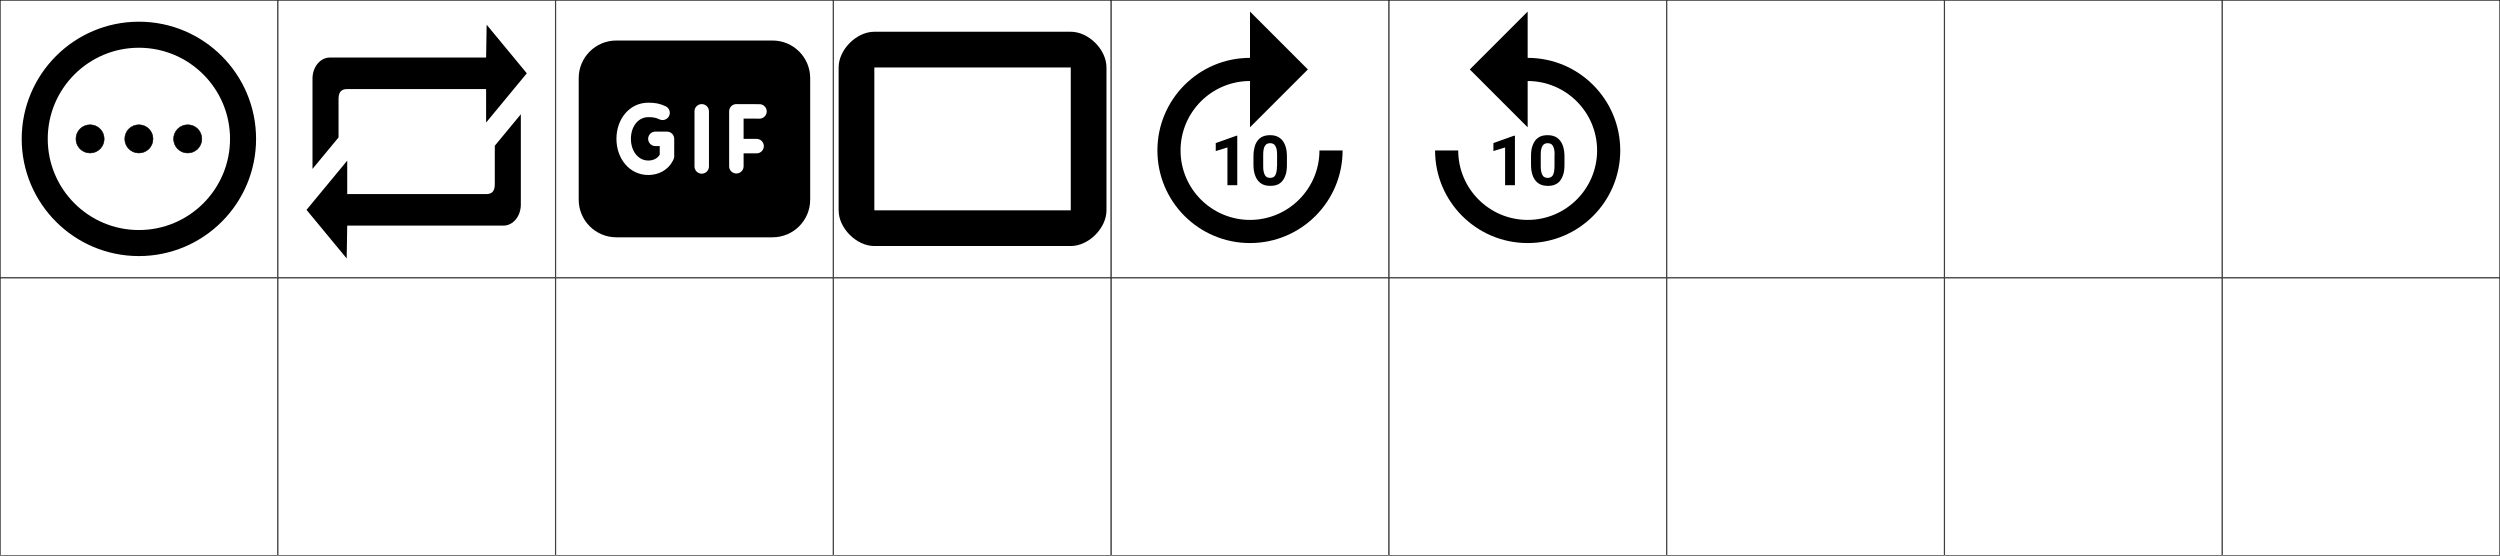
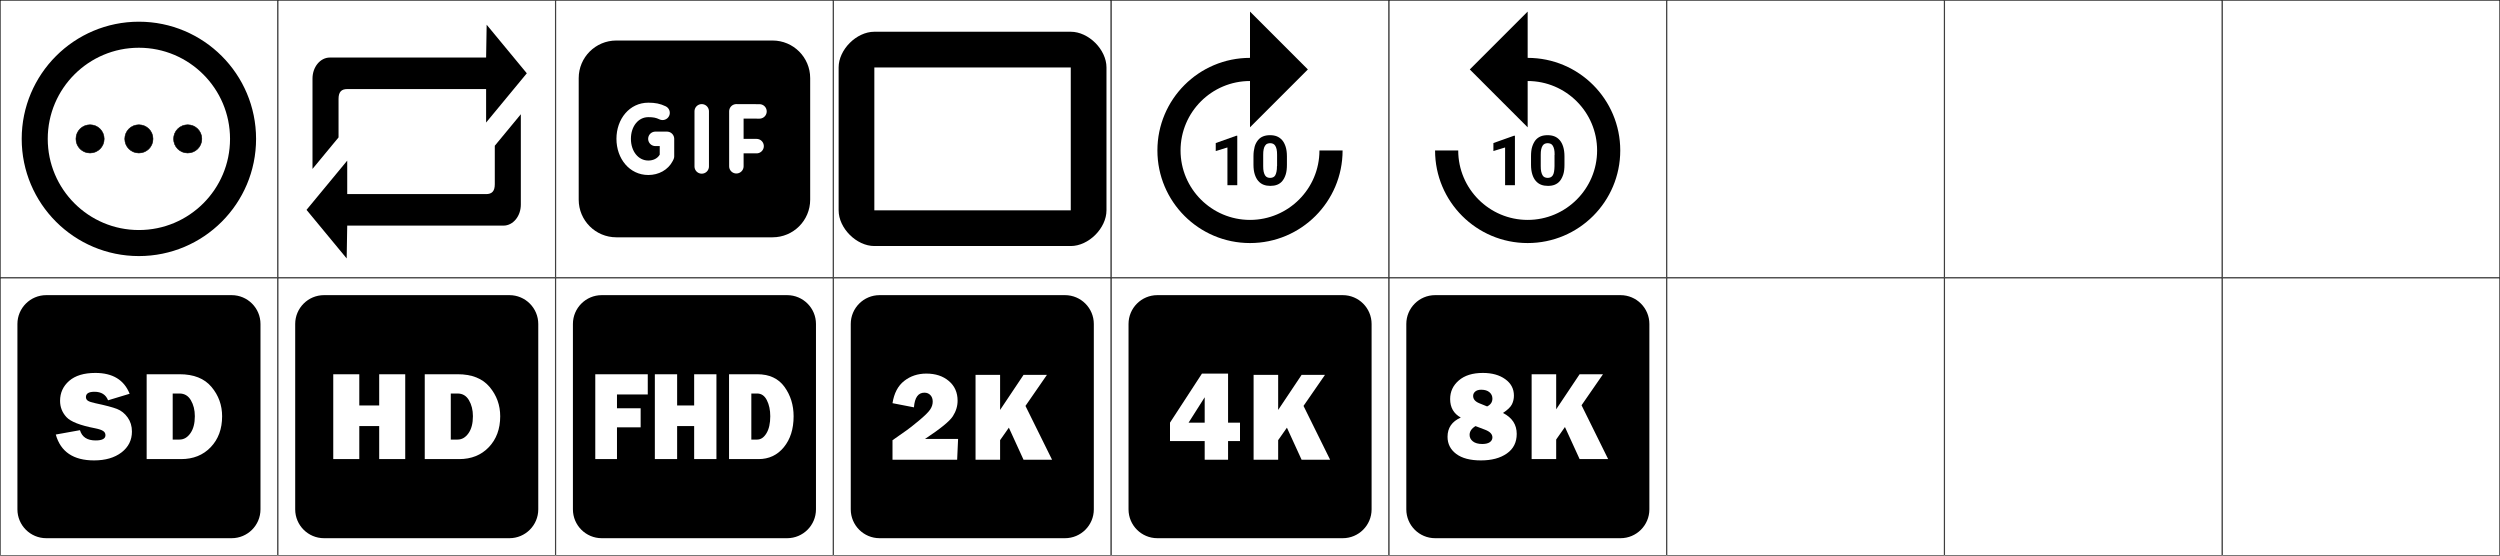
<svg xmlns="http://www.w3.org/2000/svg" viewBox="0 0 216 48">
  <g>
    <use transform="translate(0,0)" href="#rect" width="24" height="24" />
    <use transform="translate(24,0)" href="#rect" width="24" height="24" />
    <use transform="translate(48,0)" href="#rect" width="24" height="24" />
    <use transform="translate(72,0)" href="#rect" width="24" height="24" />
    <use transform="translate(96,0)" href="#rect" width="24" height="24" />
    <use transform="translate(120,0)" href="#rect" width="24" height="24" />
    <use transform="translate(144,0)" href="#rect" width="24" height="24" />
    <use transform="translate(168,0)" href="#rect" width="24" height="24" />
    <use transform="translate(192,0)" href="#rect" width="24" height="24" />
    <use transform="translate(0,24)" href="#rect" width="24" height="24" />
    <use transform="translate(24,24)" href="#rect" width="24" height="24" />
    <use transform="translate(48,24)" href="#rect" width="24" height="24" />
    <use transform="translate(72,24)" href="#rect" width="24" height="24" />
    <use transform="translate(96,24)" href="#rect" width="24" height="24" />
    <use transform="translate(120,24)" href="#rect" width="24" height="24" />
    <use transform="translate(144,24)" href="#rect" width="24" height="24" />
    <use transform="translate(168,24)" href="#rect" width="24" height="24" />
    <use transform="translate(192,24)" href="#rect" width="24" height="24" />
    <use transform="translate(0,0)" href="#more" width="24" height="24" />
    <use transform="translate(24,0)" href="#loop" width="24" height="24" />
    <use transform="translate(48,0)" href="#gif" width="24" height="24" />
    <use transform="translate(72,0)" href="#windowed-fs" width="24" height="24" />
    <use transform="translate(96,0)" href="#skip-forward" width="24" height="24" />
    <use transform="translate(120,0)" href="#skip-backward" width="24" height="24" />
+     <use transform="translate(0,24)" href="#quality-sd" width="24" height="24" />
+     <use transform="translate(24,24)" href="#quality-hd" width="24" height="24" />
+     <use transform="translate(48,24)" href="#quality-fhd" width="24" height="24" />
+     <use transform="translate(72,24)" href="#quality-2k" width="24" height="24" />
+     <use transform="translate(96,24)" href="#quality-4k" width="24" height="24" />
+     <use transform="translate(120,24)" href="#quality-8k" width="24" height="24" />
  </g>
  <defs>
    <symbol id="rect" viewBox="0 0 24 24" stroke="currentColor">
      <rect x="0" y="0" width="24" height="24" fill="none" stroke-width="0.1" />
    </symbol>
    <symbol id="more" viewBox="0 0 512 512" stroke="currentColor" fill="currentColor">
      <circle cx="256" cy="256" r="26" />
      <circle cx="346" cy="256" r="26" />
      <circle cx="166" cy="256" r="26" />
      <path d="M448,256c0-106-86-192-192-192S64,150,64,256s86,192,192,192S448,362,448,256Z" stroke="currentColor" style="fill:none;stroke-width:48px" />
    </symbol>
    <symbol id="loop" viewBox="0 0 32 32" fill="currentColor">
      <path d="M 25 21.225 c 0 0.807 -0.333 1.135 -1 1.135 h -16 v -3.857 l -4.688 5.673 l 4.625 5.596 l 0.063 -3.781 h 18 c 1.104 0 2 -1.084 2 -2.42 v -10.411 l -3 3.63 v 4.436 z M 7 11.395 c 0 -0.807 0.333 -1.135 1 -1.135 h 16 v 3.857 l 4.688 -5.673 l -4.625 -5.596 l -0.063 3.781 h -18 c -1.104 0 -2 1.084 -2 2.42 v 10.411 l 3 -3.63 v -4.436 z" />
    </symbol>
    <symbol id="gif" viewBox="0 0 24 24" fill="currentColor">
      <path d="M 18.75 3.501 C 20.545 3.501 22 4.956 22 6.75 L 22 17.253 C 22 19.048 20.545 20.503 18.75 20.503 L 5.25 20.503 C 3.455 20.503 2 19.048 2 17.253 L 2 6.75 C 2 4.956 3.455 3.501 5.25 3.501 L 18.75 3.501 Z M 8.015 8.872 C 6.388 8.872 5.261 10.282 5.261 11.994 C 5.261 13.708 6.389 15.12 8.015 15.12 C 8.902 15.12 9.718 14.693 10.126 13.906 L 10.203 13.744 L 10.226 13.675 L 10.244 13.6 L 10.244 13.6 L 10.252 13.517 L 10.252 11.996 L 10.245 11.904 C 10.205 11.636 9.996 11.424 9.729 11.38 L 9.627 11.371 L 8.625 11.371 L 8.533 11.378 C 8.265 11.418 8.053 11.627 8.009 11.894 L 8 11.996 L 8.007 12.089 C 8.047 12.356 8.256 12.569 8.523 12.613 L 8.625 12.621 L 9.001 12.621 L 9.001 13.355 L 8.995 13.37 C 8.806 13.69 8.443 13.87 8.015 13.87 C 7.149 13.87 6.511 13.071 6.511 11.994 C 6.511 10.918 7.148 10.122 8.015 10.122 C 8.436 10.122 8.676 10.168 8.976 10.312 C 9.287 10.462 9.66 10.33 9.81 10.019 C 9.959 9.708 9.828 9.335 9.517 9.185 C 9.034 8.953 8.611 8.872 8.015 8.872 Z M 12.629 8.994 C 12.315 8.994 12.055 9.225 12.011 9.527 L 12.004 9.619 L 12.004 14.381 L 12.011 14.473 C 12.055 14.775 12.315 15.006 12.629 15.006 C 12.943 15.006 13.203 14.775 13.247 14.473 L 13.254 14.381 L 13.254 9.619 L 13.247 9.527 C 13.203 9.225 12.943 8.994 12.629 8.994 Z M 17.622 9.001 L 15.625 8.994 C 15.311 8.993 15.05 9.223 15.005 9.524 L 14.998 9.617 L 14.998 14.365 L 15.004 14.457 C 15.044 14.725 15.254 14.938 15.52 14.982 L 15.623 14.99 L 15.715 14.983 C 15.983 14.944 16.195 14.734 16.239 14.467 L 16.248 14.365 L 16.247 13.25 L 17.37 13.25 L 17.462 13.244 C 17.73 13.204 17.943 12.994 17.987 12.728 L 17.995 12.625 L 17.988 12.533 C 17.948 12.265 17.739 12.053 17.472 12.009 L 17.37 12 L 16.247 12 L 16.247 10.245 L 17.618 10.251 L 17.71 10.244 C 18.012 10.201 18.244 9.942 18.245 9.628 C 18.246 9.314 18.016 9.054 17.715 9.008 L 17.622 9.001 L 15.625 8.994 L 17.622 9.001 Z" />
    </symbol>
    <symbol id="windowed-fs" viewBox="1.3 1.3 21 21" fill="currentColor">
      <path d="M 4.4 3.7 H 19.25 C 20.6 3.7 21.95 5.05 21.95 6.4 V 17.2 C 21.95 18.55 20.6 19.9 19.25 19.9 H 4.4 C 3.05 19.9 1.7 18.55 1.7 17.2 V 6.4 C 1.7 5.05 3.05 3.7 4.4 3.7 M 19.25 6.4 H 4.4 V 17.2 H 19.25 V 6.4" />
    </symbol>
    <symbol id="skip-forward" viewBox="0 0 24 24" fill="currentColor">
      <path d="M18,13c0,3.31-2.69,6-6,6s-6-2.69-6-6s2.69-6,6-6v4l5-5l-5-5v4c-4.42,0-8,3.58-8,8c0,4.42,3.58,8,8,8s8-3.58,8-8H18z" />
      <polygon points="10.9,16 10.9,11.73 10.81,11.73 9.04,12.36 9.04,13.05 10.05,12.74 10.05,16" />
      <path d="M14.32,11.78c-0.18-0.07-0.37-0.1-0.59-0.1s-0.41,0.03-0.59,0.1s-0.33,0.18-0.45,0.33s-0.23,0.34-0.29,0.57 s-0.1,0.5-0.1,0.82v0.74c0,0.32,0.04,0.6,0.11,0.82s0.17,0.42,0.3,0.57s0.28,0.26,0.46,0.33s0.37,0.1,0.59,0.1s0.41-0.03,0.59-0.1 s0.33-0.18,0.45-0.33s0.22-0.34,0.29-0.57s0.1-0.5,0.1-0.82V13.5c0-0.32-0.04-0.6-0.11-0.82s-0.17-0.42-0.3-0.57 S14.49,11.85,14.32,11.78z M14.33,14.35c0,0.19-0.01,0.35-0.04,0.48s-0.06,0.24-0.11,0.32s-0.11,0.14-0.19,0.17 s-0.16,0.05-0.25,0.05s-0.18-0.02-0.25-0.05s-0.14-0.09-0.19-0.17s-0.09-0.19-0.12-0.32s-0.04-0.29-0.04-0.48v-0.97 c0-0.19,0.01-0.35,0.04-0.48s0.06-0.23,0.12-0.31s0.11-0.14,0.19-0.17s0.16-0.05,0.25-0.05s0.18,0.02,0.25,0.05 s0.14,0.09,0.19,0.17s0.09,0.18,0.12,0.31s0.04,0.29,0.04,0.48V14.35z" />
    </symbol>
    <symbol id="skip-backward" viewBox="0 0 24 24" fill="currentColor">
      <path d="M11.99 5V1l-5 5 5 5V7c3.31 0 6 2.69 6 6s-2.69 6-6 6-6-2.69-6-6h-2c0 4.42 3.58 8 8 8s8-3.58 8-8-3.58-8-8-8zm-1.1 11h-.85v-3.26l-1.01.31v-.69l1.77-.63h.09V16zm4.28-1.76c0 .32-.03.6-.1.82s-.17.42-.29.57-.28.26-.45.33-.37.1-.59.1-.41-.03-.59-.1-.33-.18-.46-.33-.23-.34-.3-.57-.11-.5-.11-.82v-.74c0-.32.03-.6.1-.82s.17-.42.29-.57.28-.26.45-.33.37-.1.59-.1.41.03.59.1.33.18.46.33.23.34.3.57.11.5.11.82v.74zm-.85-.86c0-.19-.01-.35-.04-.48s-.07-.23-.12-.31-.11-.14-.19-.17-.16-.05-.25-.05-.18.02-.25.05-.14.09-.19.17-.09.18-.12.31-.04.29-.04.48v.97c0 .19.01.35.04.48s.07.24.12.32.11.14.19.17.16.05.25.05.18-.02.25-.05.14-.09.19-.17.09-.19.11-.32.04-.29.04-.48v-.97z" />
    </symbol>
+     <symbol id="quality-sd" viewBox="0 0 24 24" fill="currentColor">
+       <path d="M 1.505 3.991 C 1.505 2.616 2.622 1.5 3.996 1.5 L 20.014 1.5 C 21.389 1.5 22.506 2.616 22.506 3.991 L 22.506 20.009 C 22.506 21.384 21.389 22.5 20.014 22.5 L 3.996 22.5 C 2.622 22.5 1.505 21.384 1.505 20.009 L 1.505 3.991 Z M 12.671 15.666 L 15.646 15.666 C 16.696 15.666 17.548 15.324 18.203 14.64 C 18.862 13.952 19.191 13.061 19.191 11.965 C 19.191 11.005 18.885 10.16 18.273 9.43 C 17.661 8.699 16.739 8.334 15.507 8.334 L 12.671 8.334 L 12.671 15.666 Z M 14.921 13.979 L 14.921 9.999 L 15.507 9.999 C 15.937 9.999 16.264 10.193 16.49 10.579 C 16.719 10.966 16.834 11.426 16.834 11.96 C 16.834 12.583 16.705 13.075 16.447 13.437 C 16.193 13.798 15.879 13.979 15.507 13.979 L 14.921 13.979 Z M 4.819 13.544 C 5.238 15.034 6.341 15.779 8.128 15.779 C 9.106 15.779 9.895 15.549 10.497 15.091 C 11.098 14.629 11.399 14.028 11.399 13.286 C 11.399 12.817 11.275 12.411 11.028 12.067 C 10.781 11.72 10.473 11.475 10.105 11.331 C 9.736 11.188 9.113 11.023 8.235 10.837 C 7.917 10.769 7.702 10.698 7.591 10.622 C 7.48 10.547 7.424 10.441 7.424 10.305 C 7.424 10.001 7.67 9.849 8.16 9.849 C 8.751 9.849 9.143 10.094 9.337 10.585 L 11.2 10.021 C 10.72 8.821 9.734 8.221 8.241 8.221 C 7.256 8.221 6.501 8.451 5.974 8.909 C 5.451 9.367 5.19 9.942 5.19 10.633 C 5.19 11.17 5.373 11.637 5.738 12.035 C 6.103 12.432 6.928 12.755 8.214 13.002 C 8.551 13.07 8.783 13.149 8.912 13.238 C 9.045 13.324 9.111 13.446 9.111 13.603 C 9.111 13.904 8.828 14.054 8.262 14.054 C 7.535 14.054 7.084 13.759 6.909 13.168 L 4.819 13.544 Z" />
+     </symbol>
+     <symbol id="quality-hd" viewBox="0 0 24 24" fill="currentColor">
+       <path d="M 1.505 3.991 C 1.505 2.616 2.622 1.5 3.996 1.5 L 20.014 1.5 C 21.389 1.5 22.506 2.616 22.506 3.991 L 22.506 20.009 C 22.506 21.384 21.389 22.5 20.014 22.5 L 3.996 22.5 C 2.622 22.5 1.505 21.384 1.505 20.009 L 1.505 3.991 Z M 11.012 8.334 L 8.762 8.334 L 8.762 11.031 L 7.043 11.031 L 7.043 8.334 L 4.793 8.334 L 4.793 15.666 L 7.043 15.666 L 7.043 12.814 L 8.762 12.814 L 8.762 15.666 L 11.012 15.666 L 11.012 8.334 Z M 12.698 15.666 L 15.673 15.666 C 16.722 15.666 17.575 15.324 18.23 14.64 C 18.889 13.952 19.218 13.061 19.218 11.965 C 19.218 11.005 18.912 10.16 18.3 9.43 C 17.688 8.699 16.765 8.334 15.534 8.334 L 12.698 8.334 L 12.698 15.666 Z M 14.948 13.979 L 14.948 9.999 L 15.534 9.999 C 15.963 9.999 16.291 10.193 16.517 10.579 C 16.746 10.966 16.86 11.426 16.86 11.96 C 16.86 12.583 16.731 13.075 16.474 13.437 C 16.219 13.798 15.906 13.979 15.534 13.979 L 14.948 13.979 Z" />
+     </symbol>
+     <symbol id="quality-fhd" viewBox="0 0 24 24" fill="currentColor">
+       <path d="M 1.5 3.991 C 1.5 2.616 2.616 1.5 3.991 1.5 L 20.009 1.5 C 21.384 1.5 22.5 2.616 22.5 3.991 L 22.5 20.009 C 22.5 21.384 21.384 22.5 20.009 22.5 L 3.991 22.5 C 2.616 22.5 1.5 21.384 1.5 20.009 L 1.5 3.991 Z M 14.989 15.666 L 17.535 15.666 C 18.433 15.666 19.162 15.324 19.723 14.64 C 20.287 13.952 20.568 13.061 20.568 11.965 C 20.568 11.005 20.307 10.16 19.783 9.43 C 19.259 8.699 18.47 8.334 17.416 8.334 L 14.989 8.334 L 14.989 15.666 Z M 16.915 13.979 L 16.915 9.999 L 17.416 9.999 C 17.784 9.999 18.064 10.193 18.257 10.579 C 18.453 10.966 18.551 11.426 18.551 11.96 C 18.551 12.583 18.441 13.075 18.22 13.437 C 18.003 13.798 17.735 13.979 17.416 13.979 L 16.915 13.979 Z M 7.352 12.921 L 7.352 11.272 L 5.307 11.272 L 5.307 10.08 L 7.967 10.08 L 7.967 8.334 L 3.432 8.334 L 3.432 15.666 L 5.307 15.666 L 5.307 12.921 L 7.352 12.921 Z M 13.9 8.334 L 11.975 8.334 L 11.975 11.031 L 10.504 11.031 L 10.504 8.334 L 8.579 8.334 L 8.579 15.666 L 10.504 15.666 L 10.504 12.814 L 11.975 12.814 L 11.975 15.666 L 13.9 15.666 L 13.9 8.334 Z" />
+     </symbol>
+     <symbol id="quality-2k" viewBox="0 0 24 24" fill="currentColor">
+       <path d="M 1.505 3.991 C 1.505 2.616 2.622 1.5 3.996 1.5 L 20.014 1.5 C 21.389 1.5 22.506 2.616 22.506 3.991 L 22.506 20.009 C 22.506 21.384 21.389 22.5 20.014 22.5 L 3.996 22.5 C 2.622 22.5 1.505 21.384 1.505 20.009 L 1.505 3.991 Z M 18.899 15.722 L 16.6 11.071 L 18.453 8.391 L 16.433 8.391 L 14.408 11.42 L 14.408 8.391 L 12.287 8.391 L 12.287 15.722 L 14.408 15.722 L 14.408 14.03 L 15.166 12.951 L 16.433 15.722 L 18.899 15.722 Z M 10.779 13.923 L 7.921 13.923 C 9.25 13.046 10.05 12.394 10.322 11.968 C 10.598 11.542 10.736 11.092 10.736 10.62 C 10.736 9.911 10.483 9.343 9.978 8.917 C 9.477 8.491 8.829 8.278 8.034 8.278 C 7.3 8.278 6.663 8.489 6.122 8.912 C 5.585 9.331 5.248 9.972 5.112 10.834 L 6.965 11.194 C 7.03 10.349 7.33 9.927 7.868 9.927 C 8.082 9.927 8.256 9.998 8.389 10.142 C 8.521 10.281 8.587 10.467 8.587 10.7 C 8.587 10.944 8.51 11.176 8.356 11.398 C 8.206 11.62 7.88 11.939 7.379 12.354 C 6.881 12.766 6.541 13.035 6.358 13.16 L 5.112 14.036 L 5.112 15.722 L 10.698 15.722 L 10.779 13.923 Z" />
+     </symbol>
+     <symbol id="quality-4k" viewBox="0 0 24 24" fill="currentColor">
+       <path d="M 1.505 3.991 C 1.505 2.616 2.622 1.5 3.996 1.5 L 20.014 1.5 C 21.389 1.5 22.506 2.616 22.506 3.991 L 22.506 20.009 C 22.506 21.384 21.389 22.5 20.014 22.5 L 3.996 22.5 C 2.622 22.5 1.505 21.384 1.505 20.009 L 1.505 3.991 Z M 18.923 15.722 L 16.624 11.071 L 18.477 8.391 L 16.458 8.391 L 14.433 11.42 L 14.433 8.391 L 12.311 8.391 L 12.311 15.722 L 14.433 15.722 L 14.433 14.03 L 15.19 12.951 L 16.458 15.722 L 18.923 15.722 Z M 11.136 14.111 L 11.136 12.516 L 10.105 12.516 L 10.105 8.278 L 7.849 8.278 L 5.088 12.516 L 5.088 14.111 L 8.085 14.111 L 8.085 15.722 L 10.105 15.722 L 10.105 14.111 L 11.136 14.111 Z M 8.085 12.516 L 6.694 12.516 L 8.085 10.324 L 8.085 12.516 Z" />
+     </symbol>
+     <symbol id="quality-8k" viewBox="0 0 24 24" fill="currentColor">
+       <path d="M 1.505 3.991 C 1.505 2.616 2.622 1.5 3.996 1.5 L 20.014 1.5 C 21.389 1.5 22.506 2.616 22.506 3.991 L 22.506 20.009 C 22.506 21.384 21.389 22.5 20.014 22.5 L 3.996 22.5 C 2.622 22.5 1.505 21.384 1.505 20.009 L 1.505 3.991 Z M 9.858 11.68 C 10.262 11.412 10.52 11.163 10.631 10.934 C 10.746 10.701 10.803 10.45 10.803 10.182 C 10.803 9.591 10.552 9.117 10.051 8.759 C 9.553 8.4 8.909 8.221 8.117 8.221 C 7.233 8.221 6.54 8.438 6.039 8.871 C 5.541 9.301 5.292 9.836 5.292 10.477 C 5.292 11.204 5.598 11.738 6.211 12.078 C 5.448 12.414 5.067 12.968 5.067 13.738 C 5.067 14.346 5.315 14.839 5.813 15.215 C 6.311 15.591 7.023 15.779 7.951 15.779 C 8.878 15.779 9.625 15.58 10.191 15.182 C 10.76 14.785 11.045 14.221 11.045 13.49 C 11.045 12.685 10.649 12.081 9.858 11.68 Z M 7.484 12.814 L 8.316 13.131 C 8.735 13.292 8.944 13.512 8.944 13.791 C 8.944 13.96 8.869 14.097 8.719 14.205 C 8.568 14.309 8.352 14.361 8.069 14.361 C 7.718 14.361 7.448 14.285 7.258 14.135 C 7.068 13.985 6.973 13.798 6.973 13.576 C 6.973 13.276 7.143 13.021 7.484 12.814 Z M 8.488 11.116 L 7.817 10.843 C 7.458 10.699 7.279 10.488 7.279 10.209 C 7.279 10.058 7.34 9.931 7.462 9.827 C 7.587 9.724 7.759 9.672 7.978 9.672 C 8.286 9.672 8.524 9.745 8.692 9.892 C 8.86 10.035 8.944 10.218 8.944 10.44 C 8.944 10.74 8.792 10.966 8.488 11.116 Z M 18.944 15.666 L 16.646 11.014 L 18.499 8.334 L 16.479 8.334 L 14.454 11.364 L 14.454 8.334 L 12.333 8.334 L 12.333 15.666 L 14.454 15.666 L 14.454 13.974 L 15.211 12.894 L 16.479 15.666 L 18.944 15.666 Z" />
+     </symbol>
  </defs>
</svg>
